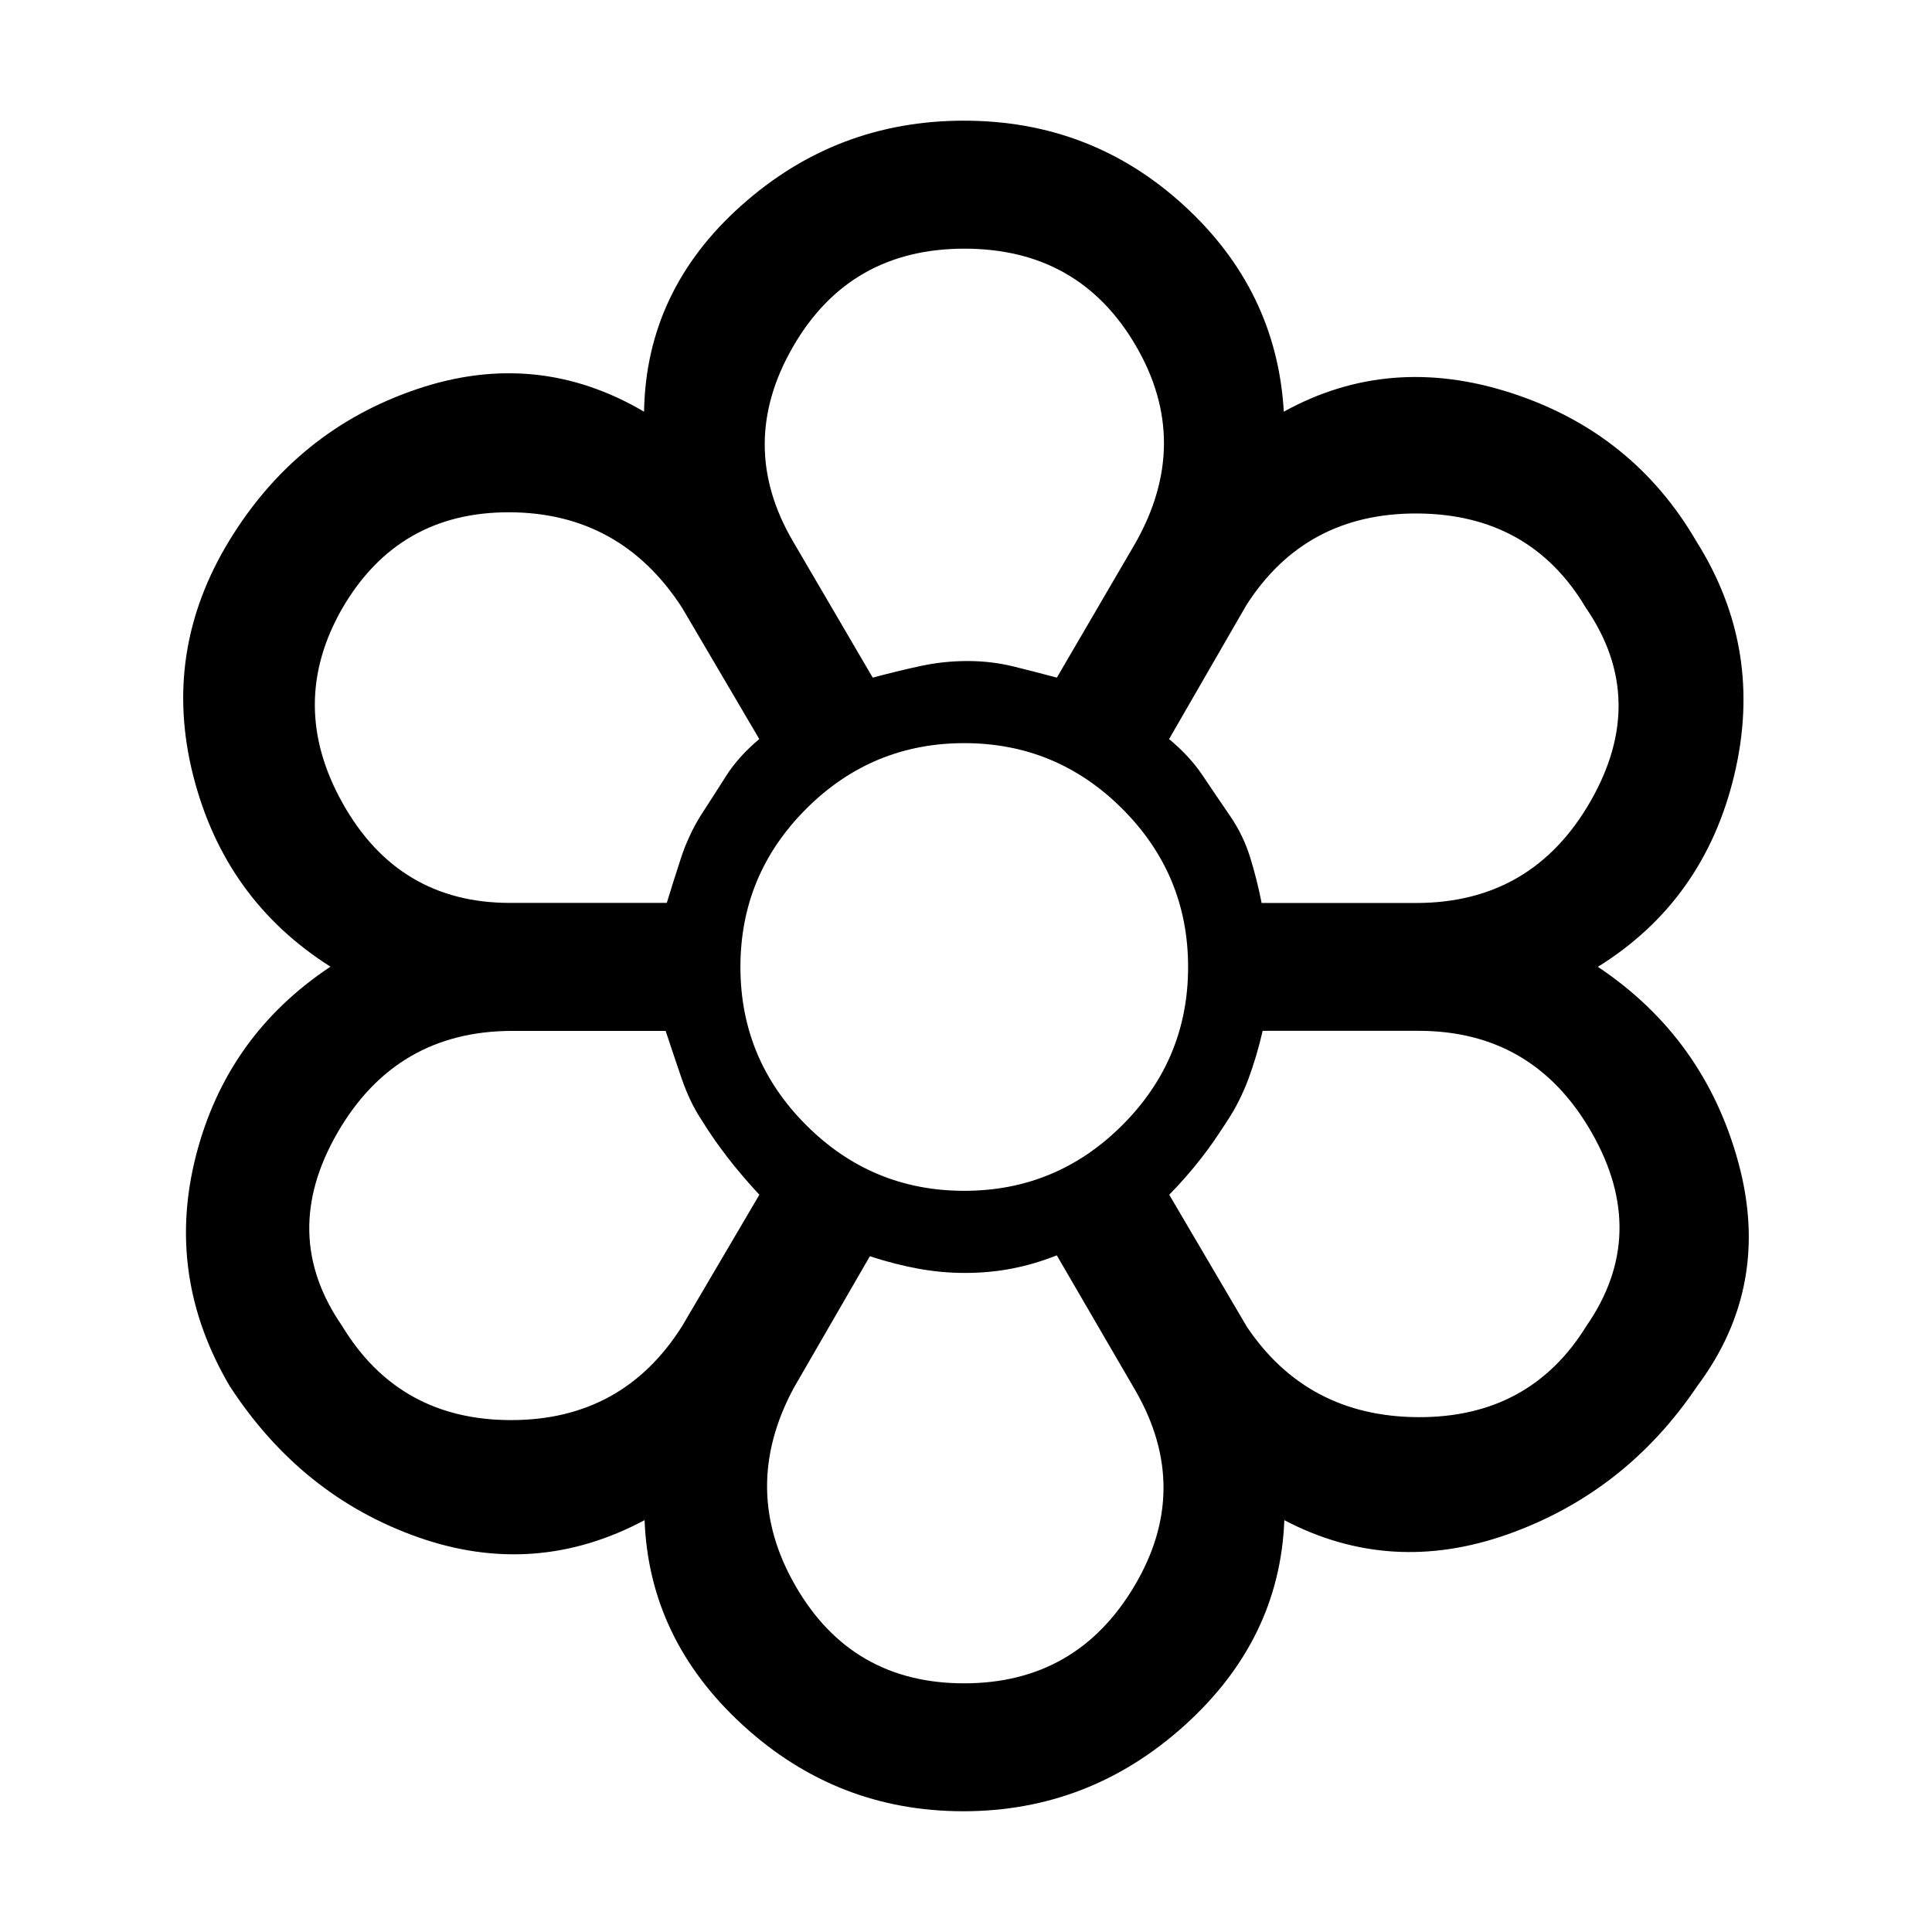
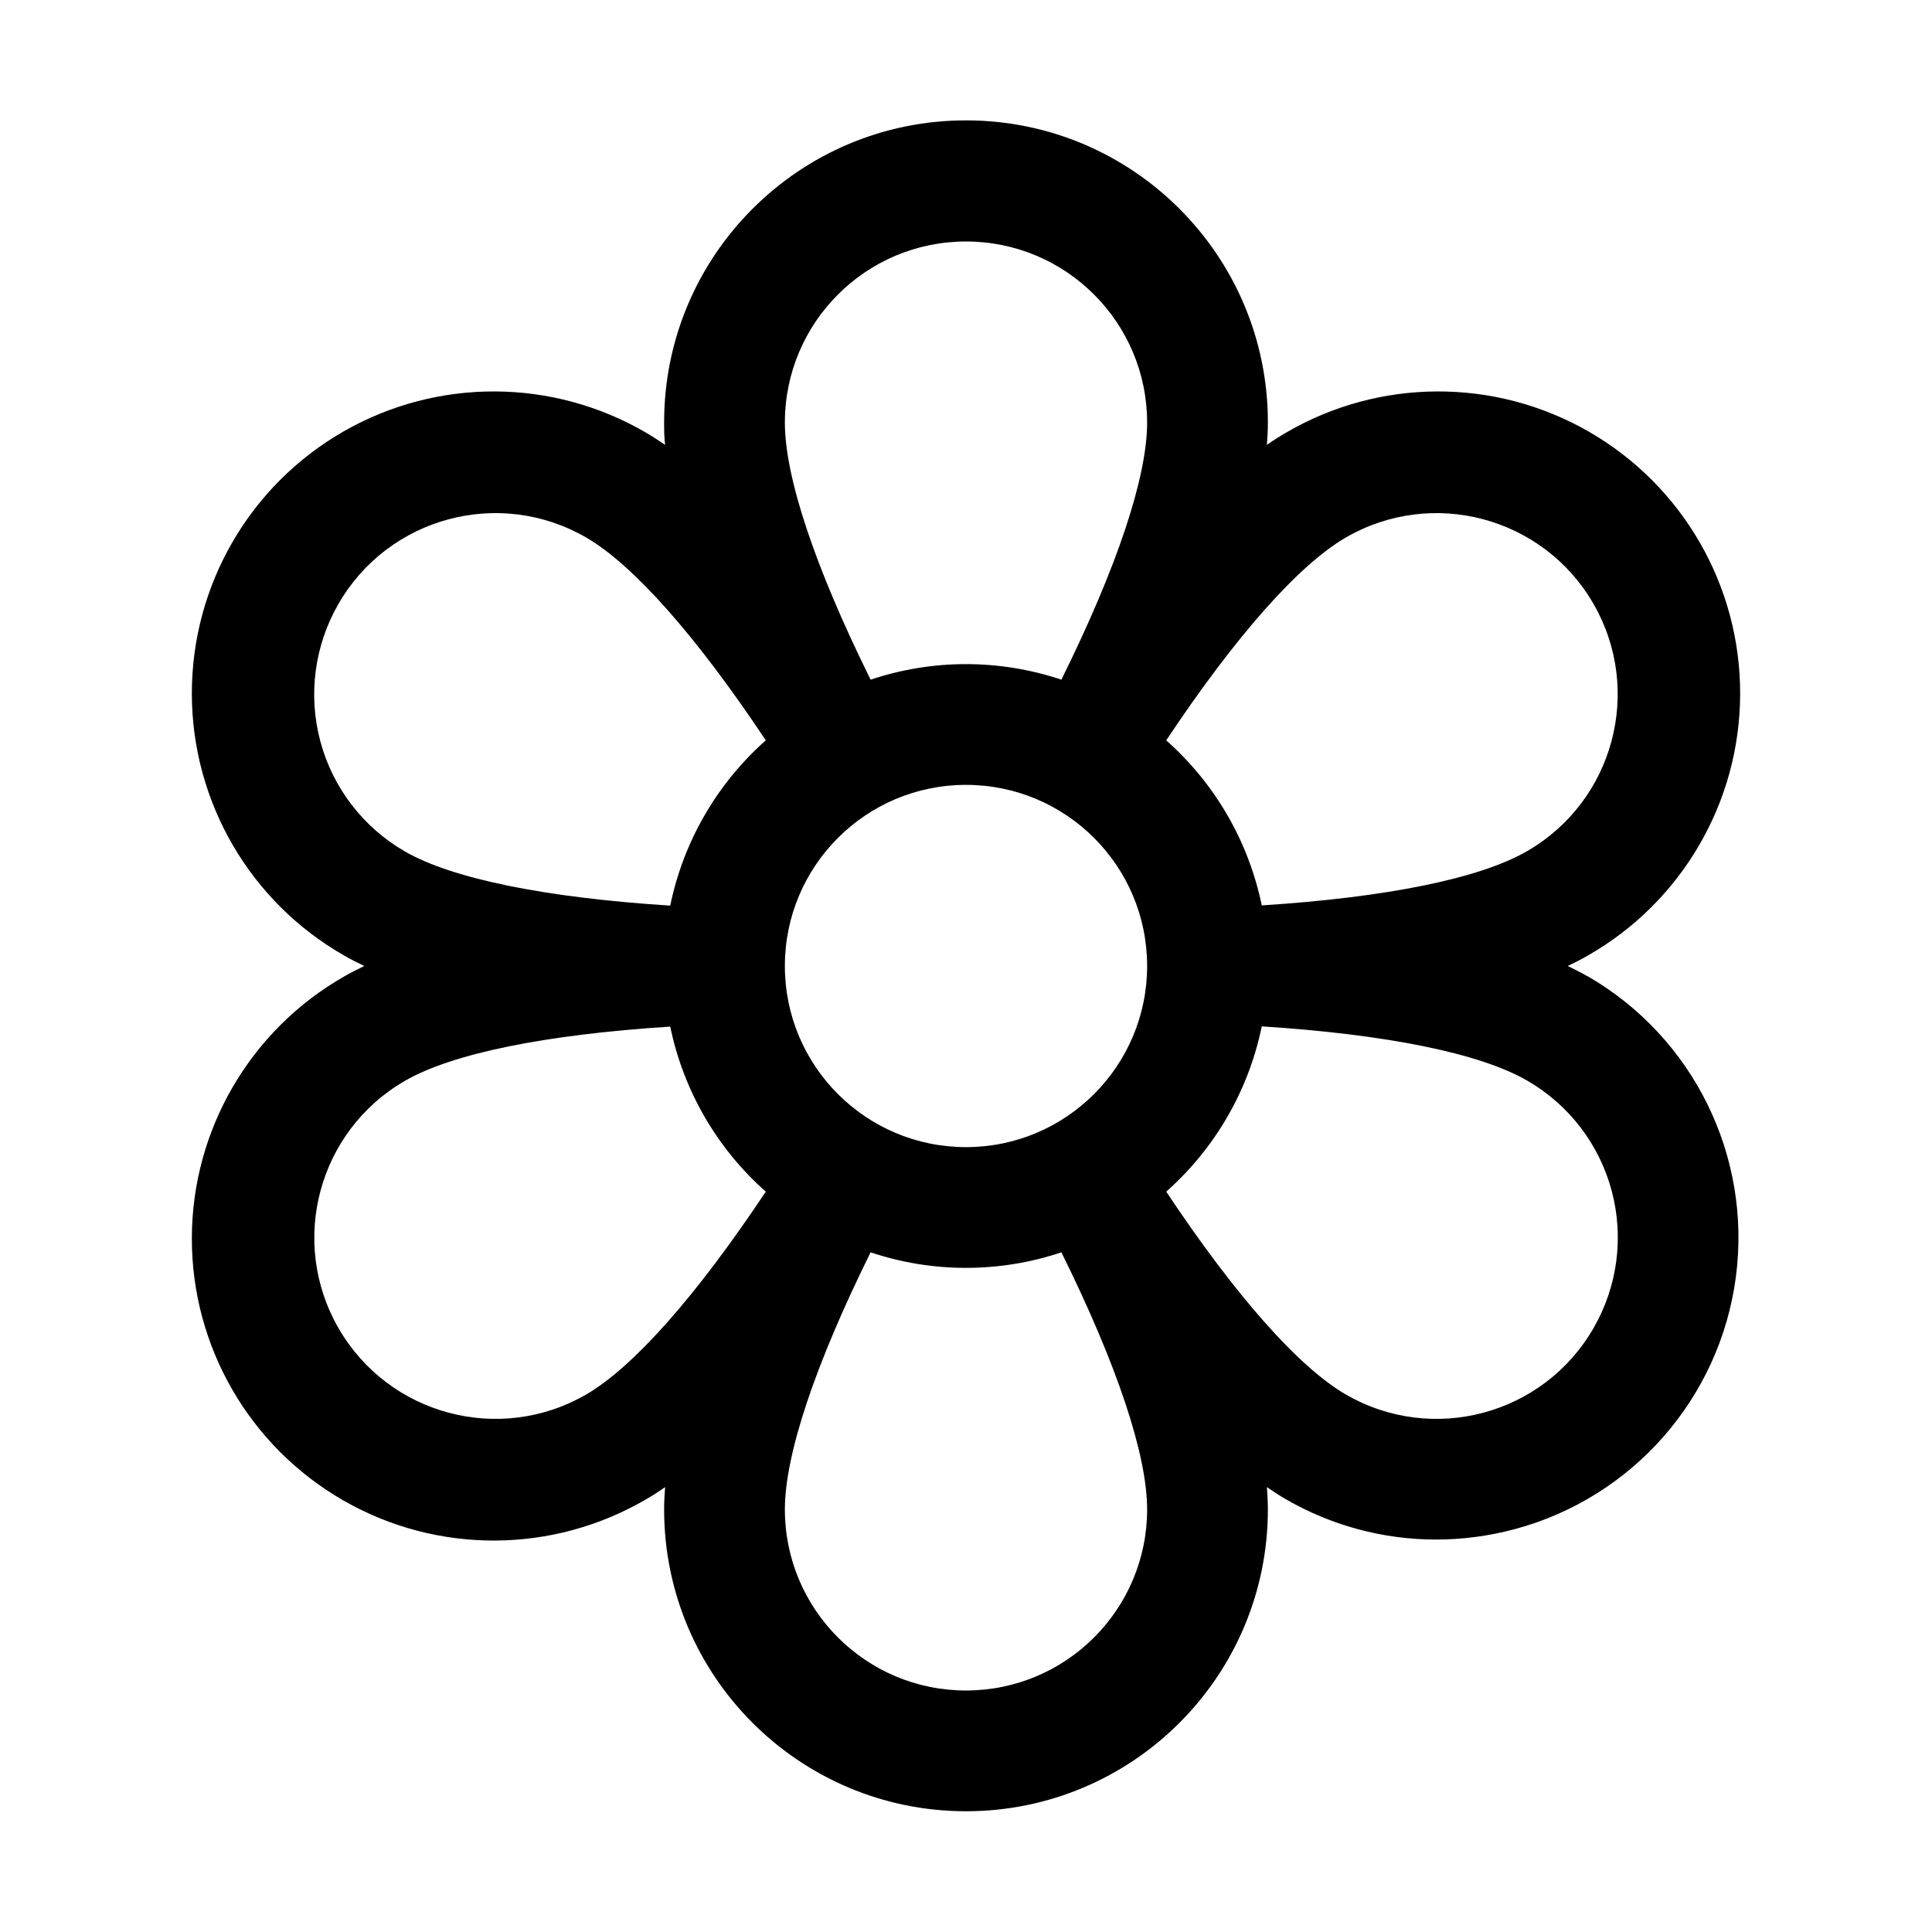
- <svg xmlns="http://www.w3.org/2000/svg" id="d" viewBox="0 0 256 256">
-   <path d="M127.64,240c-11.17,0-20.9-3.8-29.19-11.39-8.29-7.59-12.64-16.65-13.04-27.18-9.66,5.15-19.66,5.9-29.99,2.27-10.33-3.64-18.65-10.31-24.97-20.02-5.71-9.68-7.21-19.84-4.5-30.49,2.72-10.65,8.66-19.01,17.84-25.1-9.34-5.91-15.41-14.35-18.19-25.32-2.78-10.96-1.19-21.34,4.78-31.13,5.97-9.79,14.25-16.48,24.84-20.07,10.59-3.59,20.63-2.6,30.12,2.98,.18-10.7,4.47-19.8,12.87-27.3,8.4-7.51,18.23-11.26,29.51-11.26s21,3.75,29.19,11.26c8.18,7.51,12.58,16.61,13.2,27.3,9.33-5.15,19.38-5.97,30.16-2.47,10.78,3.5,18.96,10.08,24.55,19.72,5.97,9.51,7.63,19.81,4.98,30.9-2.65,11.09-8.67,19.56-18.07,25.41,9.39,6.28,15.59,14.9,18.59,25.85,3,10.95,1.19,20.85-5.43,29.71-6.32,9.38-14.66,15.91-25.04,19.61-10.37,3.69-20.26,3.08-29.67-1.85-.4,10.53-4.8,19.59-13.2,27.18-8.4,7.59-18.18,11.39-29.34,11.39Zm.11-16.95c9.92,0,17.44-4.29,22.55-12.87,5.11-8.58,5.16-17.22,.16-25.91l-10.43-17.93c-1.96,.78-3.93,1.36-5.93,1.75-1.99,.39-4.09,.58-6.28,.58-1.99,0-4.02-.18-6.07-.55-2.05-.37-4.22-.92-6.49-1.66l-10.1,17.48c-4.78,8.91-4.69,17.66,.27,26.24,4.96,8.58,12.4,12.87,22.33,12.87Zm-82.41-47.34c5.04,8.31,12.5,12.46,22.38,12.46s17.43-4.15,22.67-12.46l10.23-17.4c-1.6-1.74-3-3.38-4.2-4.93-1.2-1.55-2.34-3.19-3.42-4.93-1.09-1.65-1.99-3.52-2.71-5.63-.72-2.11-1.41-4.18-2.09-6.22h-20.3c-10.27,0-17.99,4.5-23.18,13.49-5.19,8.99-4.98,17.54,.63,25.63Zm119.81,0c5.35,8.01,12.95,12.03,22.79,12.07,9.84,.04,17.26-3.98,22.26-12.07,5.61-8.09,5.85-16.63,.71-25.63-5.13-8.99-12.78-13.49-22.94-13.49h-20.66c-.52,2.26-1.15,4.38-1.89,6.38-.74,2-1.66,3.8-2.74,5.41-1.09,1.78-2.27,3.5-3.56,5.15-1.29,1.65-2.68,3.24-4.19,4.78l10.23,17.4Zm-76.8-56.06c.59-1.93,1.22-3.91,1.88-5.95,.66-2.04,1.55-3.92,2.66-5.66,1.1-1.74,2.21-3.48,3.32-5.22,1.11-1.74,2.58-3.37,4.4-4.89l-10.23-17.4c-5.43-8.39-13.05-12.61-22.85-12.65-9.8-.04-17.18,4.18-22.13,12.65-4.92,8.52-4.91,17.18,.03,25.95,4.93,8.77,12.31,13.16,22.14,13.16h20.79Zm99.29,0c10.27,0,17.97-4.5,23.12-13.49,5.15-8.99,4.94-17.54-.63-25.63-4.91-8.26-12.33-12.42-22.27-12.49-9.93-.07-17.5,3.99-22.72,12.16l-10.23,17.73c1.83,1.52,3.33,3.15,4.49,4.89,1.16,1.74,2.34,3.48,3.54,5.22,1.2,1.74,2.1,3.59,2.71,5.56,.61,1.97,1.11,3.98,1.52,6.05h20.46Zm-72.01-29.86c2.26-.6,4.39-1.12,6.4-1.55,2.01-.43,4.06-.65,6.17-.65s4.12,.24,6.05,.71c1.93,.48,3.86,.97,5.79,1.49l10.35-17.73c5.08-8.91,5.12-17.66,.12-26.24-5-8.58-12.58-12.87-22.72-12.87s-17.71,4.33-22.71,12.99c-5,8.66-5,17.26,0,25.8l10.56,18.05Zm0,0c2.26-.6,4.39-1.12,6.4-1.55,2.01-.43,4.06-.65,6.17-.65s4.12,.24,6.05,.71c1.93,.48,3.86,.97,5.79,1.49-1.93-.52-3.88-1.02-5.84-1.49-1.97-.48-3.97-.71-5.99-.71s-4.16,.22-6.16,.65c-2.01,.43-4.14,.95-6.39,1.55Zm-22.64,58.66c-1.09-1.65-1.99-3.52-2.71-5.63-.72-2.11-1.36-4.18-1.93-6.22,.57,2.04,1.21,4.11,1.93,6.22,.72,2.11,1.62,3.96,2.71,5.57,1.09,1.78,2.23,3.45,3.42,5,1.2,1.54,2.59,3.19,4.2,4.92-1.6-1.74-3-3.38-4.2-4.93-1.2-1.55-2.34-3.19-3.42-4.93Zm-4.64-28.8c.59-1.93,1.22-3.91,1.88-5.95,.67-2.04,1.55-3.92,2.66-5.66,1.1-1.74,2.21-3.48,3.32-5.22,1.11-1.74,2.58-3.37,4.4-4.89-1.79,1.52-3.25,3.15-4.38,4.89-1.13,1.74-2.25,3.48-3.37,5.22-1.09,1.74-1.96,3.63-2.63,5.66-.67,2.04-1.29,4.02-1.88,5.95Zm39.47,49.02c-1.99,0-4.02-.18-6.07-.55-2.05-.37-4.22-.92-6.49-1.66,2.28,.74,4.45,1.29,6.53,1.66,2.07,.37,4.1,.55,6.07,.55,2.17,0,4.26-.19,6.25-.58,1.99-.39,3.97-.97,5.93-1.75-1.96,.78-3.93,1.36-5.93,1.75-1.99,.39-4.09,.58-6.28,.58Zm27.1-10.36c1.51-1.54,2.9-3.13,4.17-4.78,1.27-1.65,2.47-3.34,3.58-5.08,1.09-1.65,2-3.47,2.74-5.47,.74-2,1.33-4.13,1.77-6.38-.43,2.26-1.02,4.38-1.77,6.38-.74,2-1.66,3.8-2.74,5.41-1.09,1.78-2.27,3.5-3.56,5.15-1.29,1.65-2.68,3.24-4.19,4.78Zm12.26-38.66c-.4-2.06-.91-4.08-1.52-6.05-.61-1.97-1.51-3.82-2.71-5.56-1.2-1.74-2.37-3.48-3.54-5.22-1.16-1.74-2.66-3.37-4.49-4.89,1.83,1.52,3.33,3.15,4.49,4.89,1.16,1.74,2.34,3.48,3.54,5.22,1.2,1.74,2.1,3.59,2.71,5.56,.61,1.97,1.11,3.98,1.52,6.05Zm-39.41,38.14c8.16,0,15.14-2.9,20.95-8.71,5.81-5.81,8.71-12.79,8.71-20.95s-2.9-15.14-8.71-20.95c-5.81-5.81-12.79-8.71-20.95-8.71s-15.14,2.9-20.95,8.71c-5.81,5.81-8.71,12.79-8.71,20.95s2.9,15.14,8.71,20.95c5.81,5.81,12.79,8.71,20.95,8.71Z" />
+ <svg xmlns="http://www.w3.org/2000/svg" viewBox="0 0 256 256" fill="currentColor">
+   <path d="M210.35,129.36c-.81-.47-1.7-.92-2.62-1.36.92-.44,1.81-.89,2.62-1.36a40,40,0,1,0-40-69.28c-.81.47-1.65,1-2.48,1.59.08-1,.13-2,.13-3a40,40,0,0,0-80,0c0,.94,0,1.94.13,3-.83-.57-1.67-1.12-2.48-1.59a40,40,0,1,0-40,69.28c.81.47,1.7.92,2.62,1.36-.92.44-1.81.89-2.62,1.36a40,40,0,1,0,40,69.28c.81-.47,1.65-1,2.48-1.59-.08,1-.13,2-.13,2.95a40,40,0,0,0,80,0c0-.94-.05-1.94-.13-2.95.83.57,1.67,1.12,2.48,1.59A39.79,39.79,0,0,0,190.29,204a40.43,40.43,0,0,0,10.42-1.38,40,40,0,0,0,9.64-73.28ZM104,128a24,24,0,1,1,24,24A24,24,0,0,1,104,128Zm74.35-56.79a24,24,0,1,1,24,41.57c-6.27,3.63-18.61,6.13-35.16,7.19A40,40,0,0,0,154.53,98.1C163.73,84.28,172.08,74.84,178.35,71.21ZM128,32a24,24,0,0,1,24,24c0,7.24-4,19.19-11.36,34.06a39.81,39.81,0,0,0-25.28,0C108,75.19,104,63.24,104,56A24,24,0,0,1,128,32ZM44.86,80a24,24,0,0,1,32.79-8.79c6.27,3.63,14.62,13.07,23.82,26.89A40,40,0,0,0,88.81,120c-16.55-1.06-28.89-3.56-35.16-7.18A24,24,0,0,1,44.86,80ZM77.65,184.79a24,24,0,1,1-24-41.57c6.27-3.63,18.61-6.13,35.16-7.19a40,40,0,0,0,12.66,21.87C92.27,171.72,83.92,181.16,77.65,184.79ZM128,224a24,24,0,0,1-24-24c0-7.24,4-19.19,11.36-34.06a39.81,39.81,0,0,0,25.28,0C148,180.81,152,192.76,152,200A24,24,0,0,1,128,224Zm83.14-48a24,24,0,0,1-32.79,8.79c-6.27-3.63-14.62-13.07-23.82-26.89A40,40,0,0,0,167.19,136c16.55,1.06,28.89,3.56,35.16,7.18A24,24,0,0,1,211.14,176Z" />
</svg>
